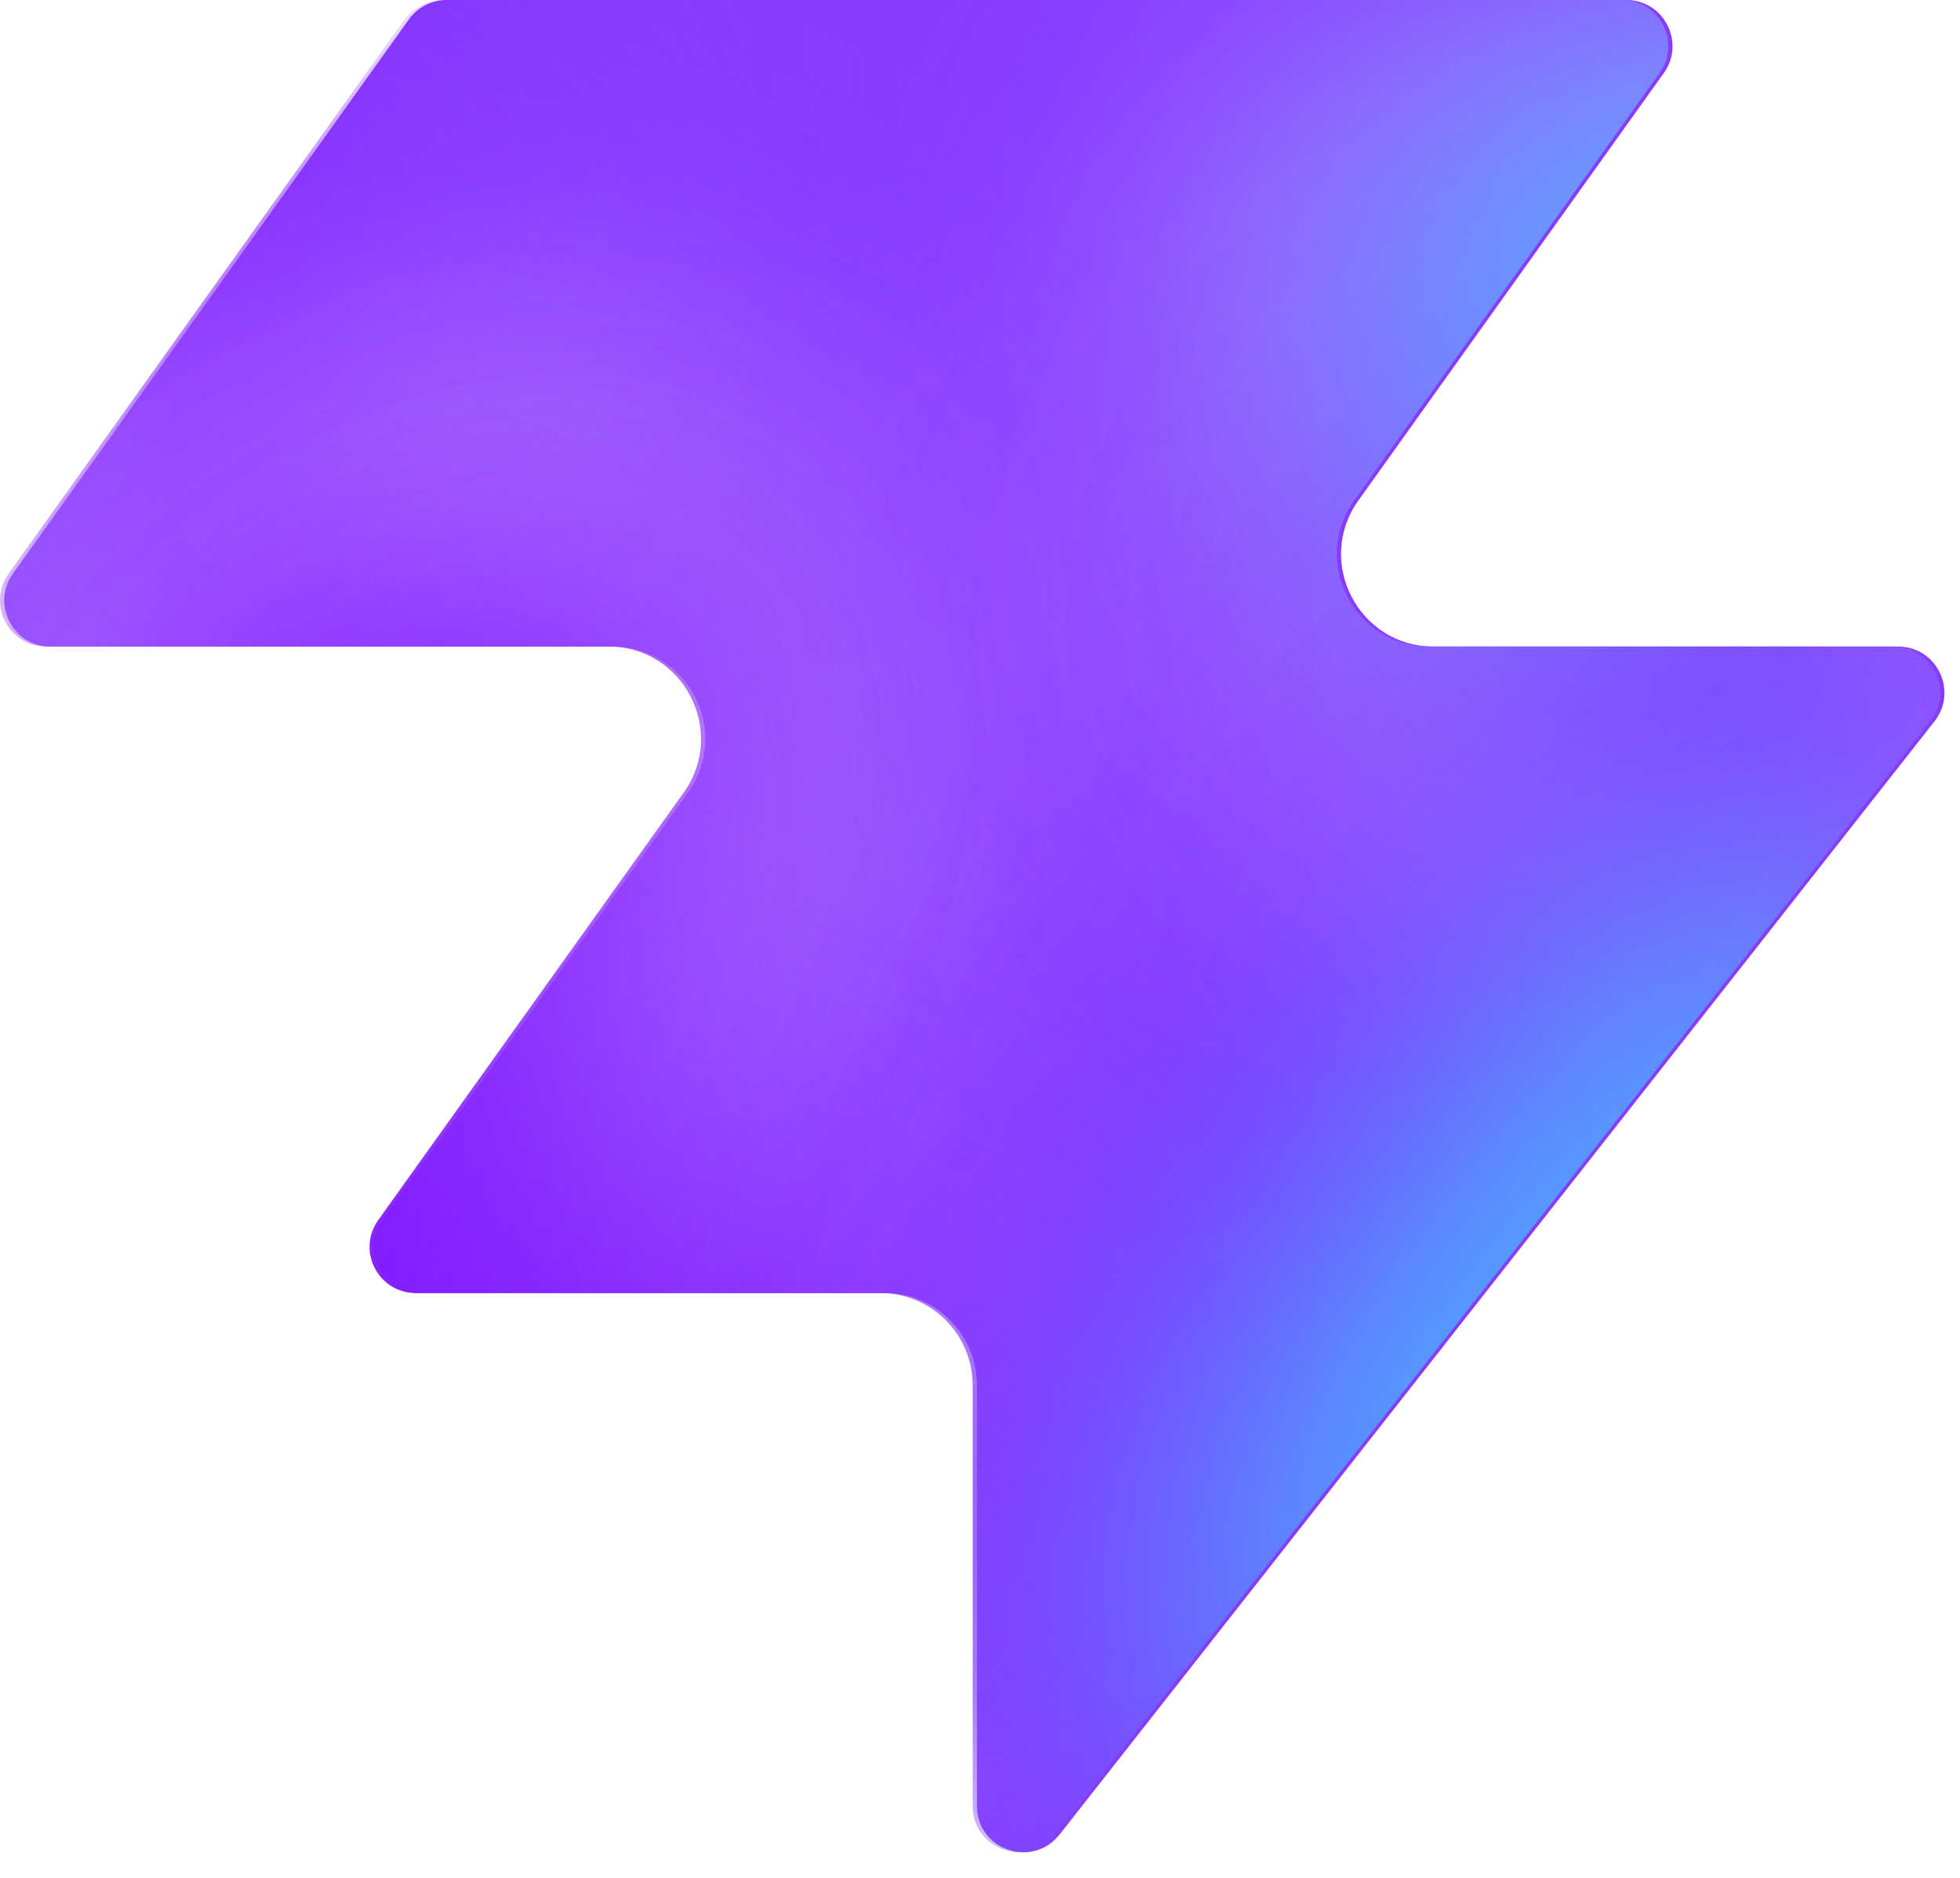
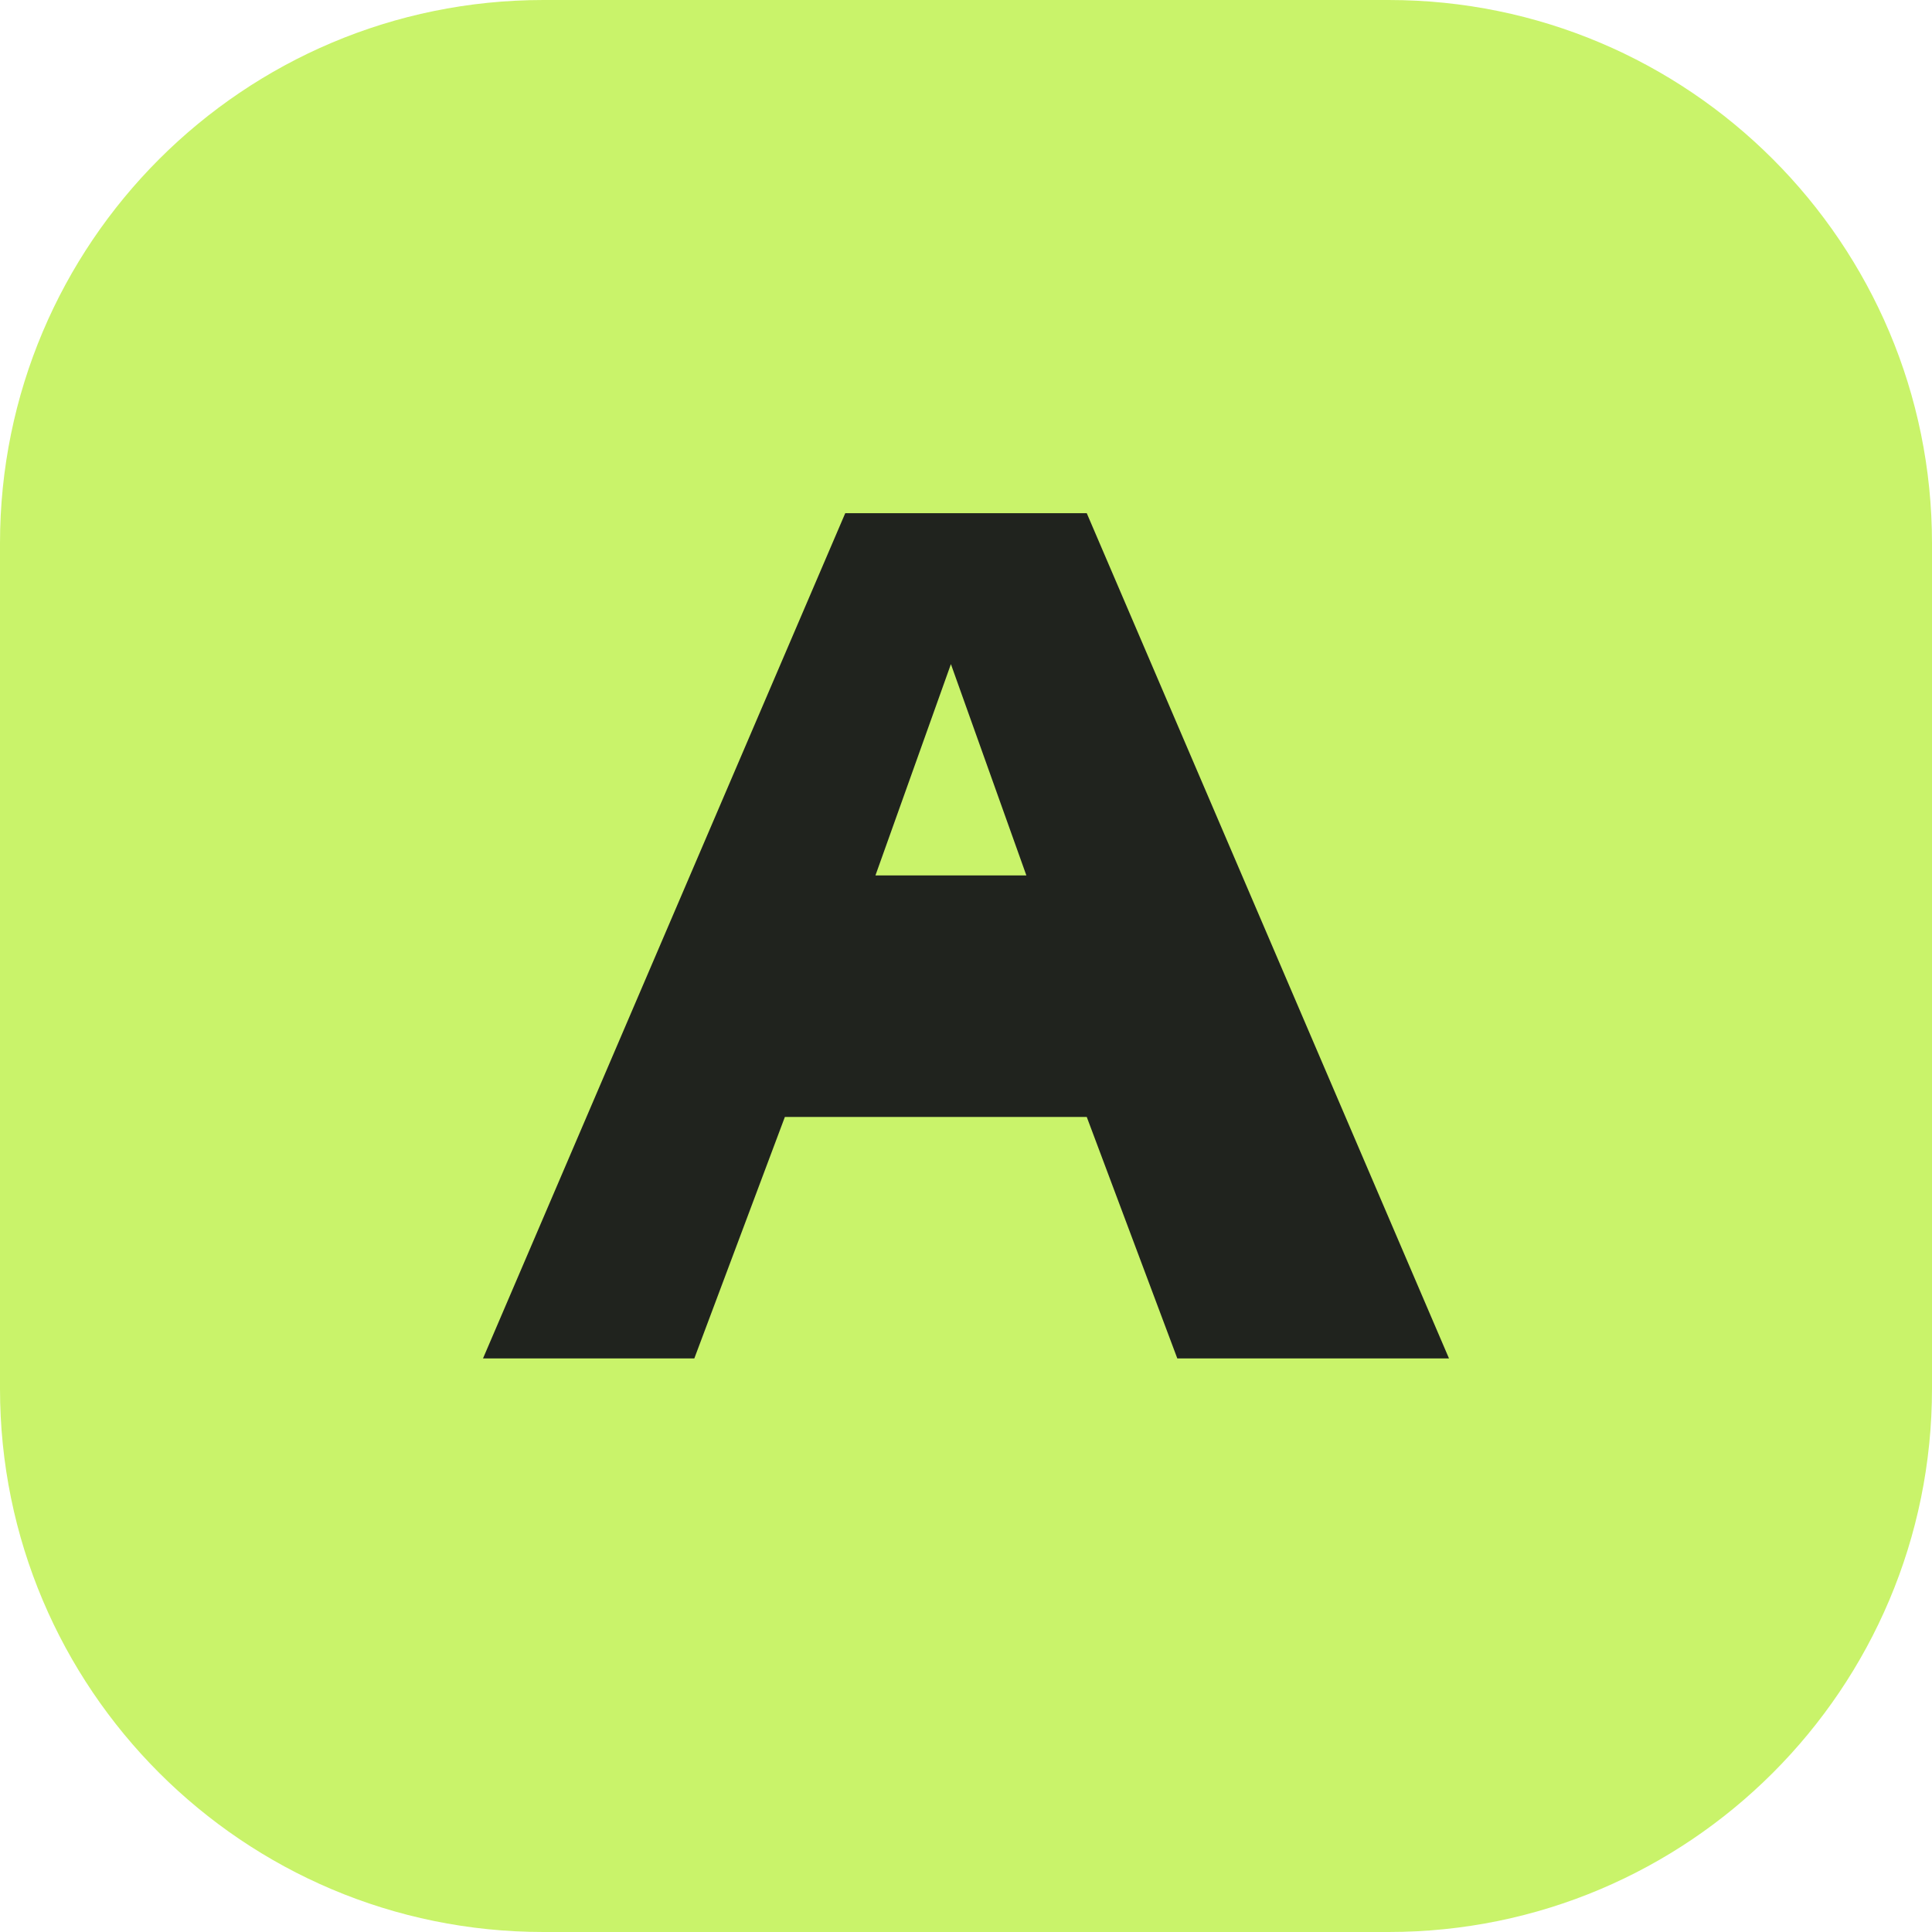
- <svg xmlns="http://www.w3.org/2000/svg" width="48" height="46" fill="none" viewBox="0 0 48 46">
-   <path fill="#863bff" d="M25.946 44.938c-.664.845-2.021.375-2.021-.698V33.937a2.26 2.26 0 0 0-2.262-2.262H10.287c-.92 0-1.456-1.04-.92-1.788l7.48-10.471c1.07-1.497 0-3.578-1.842-3.578H1.237c-.92 0-1.456-1.04-.92-1.788L10.013.474c.214-.297.556-.474.92-.474h28.894c.92 0 1.456 1.04.92 1.788l-7.48 10.471c-1.07 1.498 0 3.579 1.842 3.579h11.377c.943 0 1.473 1.088.89 1.83L25.947 44.94z" style="fill:#863bff;fill:color(display-p3 .525 .23 1);fill-opacity:1" />
-   <mask id="a" width="48" height="46" x="0" y="0" maskUnits="userSpaceOnUse" style="mask-type:alpha">
-     <path fill="#000" d="M25.842 44.938c-.664.844-2.021.375-2.021-.698V33.937a2.26 2.26 0 0 0-2.262-2.262H10.183c-.92 0-1.456-1.04-.92-1.788l7.48-10.471c1.07-1.498 0-3.579-1.842-3.579H1.133c-.92 0-1.456-1.04-.92-1.787L9.91.473c.214-.297.556-.474.92-.474h28.894c.92 0 1.456 1.04.92 1.788l-7.48 10.471c-1.07 1.498 0 3.578 1.842 3.578h11.377c.943 0 1.473 1.088.89 1.832L25.843 44.94z" style="fill:#000;fill-opacity:1" />
-   </mask>
-   <g mask="url(#a)">
-     <g filter="url(#b)">
-       <ellipse cx="5.508" cy="14.704" fill="#ede6ff" rx="5.508" ry="14.704" style="fill:#ede6ff;fill:color(display-p3 .927 .903 1);fill-opacity:1" transform="matrix(.00324 1 1 -.00324 -4.47 31.516)" />
-     </g>
-     <g filter="url(#c)">
-       <ellipse cx="10.399" cy="29.851" fill="#ede6ff" rx="10.399" ry="29.851" style="fill:#ede6ff;fill:color(display-p3 .927 .903 1);fill-opacity:1" transform="matrix(.00324 1 1 -.00324 -39.328 7.883)" />
-     </g>
-     <g filter="url(#d)">
-       <ellipse cx="5.508" cy="30.487" fill="#7e14ff" rx="5.508" ry="30.487" style="fill:#7e14ff;fill:color(display-p3 .492 .077 1);fill-opacity:1" transform="rotate(89.814 -25.913 -14.639)scale(1 -1)" />
-     </g>
-     <g filter="url(#e)">
-       <ellipse cx="5.508" cy="30.599" fill="#7e14ff" rx="5.508" ry="30.599" style="fill:#7e14ff;fill:color(display-p3 .492 .077 1);fill-opacity:1" transform="rotate(89.814 -32.644 -3.334)scale(1 -1)" />
-     </g>
-     <g filter="url(#f)">
-       <ellipse cx="5.508" cy="30.599" fill="#7e14ff" rx="5.508" ry="30.599" style="fill:#7e14ff;fill:color(display-p3 .492 .077 1);fill-opacity:1" transform="matrix(.00324 1 1 -.00324 -34.34 30.47)" />
-     </g>
-     <g filter="url(#g)">
-       <ellipse cx="14.072" cy="22.078" fill="#ede6ff" rx="14.072" ry="22.078" style="fill:#ede6ff;fill:color(display-p3 .927 .903 1);fill-opacity:1" transform="rotate(93.35 24.506 48.493)scale(-1 1)" />
-     </g>
-     <g filter="url(#h)">
-       <ellipse cx="3.47" cy="21.501" fill="#7e14ff" rx="3.47" ry="21.501" style="fill:#7e14ff;fill:color(display-p3 .492 .077 1);fill-opacity:1" transform="rotate(89.009 28.708 47.59)scale(-1 1)" />
-     </g>
-     <g filter="url(#i)">
-       <ellipse cx="3.47" cy="21.501" fill="#7e14ff" rx="3.47" ry="21.501" style="fill:#7e14ff;fill:color(display-p3 .492 .077 1);fill-opacity:1" transform="rotate(89.009 28.708 47.59)scale(-1 1)" />
-     </g>
-     <g filter="url(#j)">
-       <ellipse cx=".387" cy="8.972" fill="#7e14ff" rx="4.407" ry="29.108" style="fill:#7e14ff;fill:color(display-p3 .492 .077 1);fill-opacity:1" transform="rotate(39.51 .387 8.972)" />
-     </g>
-     <g filter="url(#k)">
-       <ellipse cx="47.523" cy="-6.092" fill="#7e14ff" rx="4.407" ry="29.108" style="fill:#7e14ff;fill:color(display-p3 .492 .077 1);fill-opacity:1" transform="rotate(37.892 47.523 -6.092)" />
-     </g>
-     <g filter="url(#l)">
-       <ellipse cx="41.412" cy="6.333" fill="#47bfff" rx="5.971" ry="9.665" style="fill:#47bfff;fill:color(display-p3 .28 .748 1);fill-opacity:1" transform="rotate(37.892 41.412 6.333)" />
-     </g>
-     <g filter="url(#m)">
-       <ellipse cx="-1.879" cy="38.332" fill="#7e14ff" rx="4.407" ry="29.108" style="fill:#7e14ff;fill:color(display-p3 .492 .077 1);fill-opacity:1" transform="rotate(37.892 -1.88 38.332)" />
-     </g>
-     <g filter="url(#n)">
-       <ellipse cx="-1.879" cy="38.332" fill="#7e14ff" rx="4.407" ry="29.108" style="fill:#7e14ff;fill:color(display-p3 .492 .077 1);fill-opacity:1" transform="rotate(37.892 -1.88 38.332)" />
-     </g>
-     <g filter="url(#o)">
-       <ellipse cx="35.651" cy="29.907" fill="#7e14ff" rx="4.407" ry="29.108" style="fill:#7e14ff;fill:color(display-p3 .492 .077 1);fill-opacity:1" transform="rotate(37.892 35.651 29.907)" />
-     </g>
-     <g filter="url(#p)">
-       <ellipse cx="38.418" cy="32.4" fill="#47bfff" rx="5.971" ry="15.297" style="fill:#47bfff;fill:color(display-p3 .28 .748 1);fill-opacity:1" transform="rotate(37.892 38.418 32.4)" />
-     </g>
-   </g>
-   <defs>
-     <filter id="b" width="60.045" height="41.654" x="-19.77" y="16.149" color-interpolation-filters="sRGB" filterUnits="userSpaceOnUse">
-       <feFlood flood-opacity="0" result="BackgroundImageFix" />
-       <feBlend in="SourceGraphic" in2="BackgroundImageFix" result="shape" />
-       <feGaussianBlur result="effect1_foregroundBlur_2002_17158" stdDeviation="7.659" />
-     </filter>
-     <filter id="c" width="90.34" height="51.437" x="-54.613" y="-7.533" color-interpolation-filters="sRGB" filterUnits="userSpaceOnUse">
-       <feFlood flood-opacity="0" result="BackgroundImageFix" />
-       <feBlend in="SourceGraphic" in2="BackgroundImageFix" result="shape" />
-       <feGaussianBlur result="effect1_foregroundBlur_2002_17158" stdDeviation="7.659" />
-     </filter>
-     <filter id="d" width="79.355" height="29.4" x="-49.64" y="2.03" color-interpolation-filters="sRGB" filterUnits="userSpaceOnUse">
-       <feFlood flood-opacity="0" result="BackgroundImageFix" />
-       <feBlend in="SourceGraphic" in2="BackgroundImageFix" result="shape" />
-       <feGaussianBlur result="effect1_foregroundBlur_2002_17158" stdDeviation="4.596" />
-     </filter>
-     <filter id="e" width="79.579" height="29.4" x="-45.045" y="20.029" color-interpolation-filters="sRGB" filterUnits="userSpaceOnUse">
-       <feFlood flood-opacity="0" result="BackgroundImageFix" />
-       <feBlend in="SourceGraphic" in2="BackgroundImageFix" result="shape" />
-       <feGaussianBlur result="effect1_foregroundBlur_2002_17158" stdDeviation="4.596" />
-     </filter>
-     <filter id="f" width="79.579" height="29.4" x="-43.513" y="21.178" color-interpolation-filters="sRGB" filterUnits="userSpaceOnUse">
-       <feFlood flood-opacity="0" result="BackgroundImageFix" />
-       <feBlend in="SourceGraphic" in2="BackgroundImageFix" result="shape" />
-       <feGaussianBlur result="effect1_foregroundBlur_2002_17158" stdDeviation="4.596" />
-     </filter>
-     <filter id="g" width="74.749" height="58.852" x="15.756" y="-17.901" color-interpolation-filters="sRGB" filterUnits="userSpaceOnUse">
-       <feFlood flood-opacity="0" result="BackgroundImageFix" />
-       <feBlend in="SourceGraphic" in2="BackgroundImageFix" result="shape" />
-       <feGaussianBlur result="effect1_foregroundBlur_2002_17158" stdDeviation="7.659" />
-     </filter>
-     <filter id="h" width="61.377" height="25.362" x="23.548" y="2.284" color-interpolation-filters="sRGB" filterUnits="userSpaceOnUse">
-       <feFlood flood-opacity="0" result="BackgroundImageFix" />
-       <feBlend in="SourceGraphic" in2="BackgroundImageFix" result="shape" />
-       <feGaussianBlur result="effect1_foregroundBlur_2002_17158" stdDeviation="4.596" />
-     </filter>
-     <filter id="i" width="61.377" height="25.362" x="23.548" y="2.284" color-interpolation-filters="sRGB" filterUnits="userSpaceOnUse">
-       <feFlood flood-opacity="0" result="BackgroundImageFix" />
-       <feBlend in="SourceGraphic" in2="BackgroundImageFix" result="shape" />
-       <feGaussianBlur result="effect1_foregroundBlur_2002_17158" stdDeviation="4.596" />
-     </filter>
-     <filter id="j" width="56.045" height="63.649" x="-27.636" y="-22.853" color-interpolation-filters="sRGB" filterUnits="userSpaceOnUse">
-       <feFlood flood-opacity="0" result="BackgroundImageFix" />
-       <feBlend in="SourceGraphic" in2="BackgroundImageFix" result="shape" />
-       <feGaussianBlur result="effect1_foregroundBlur_2002_17158" stdDeviation="4.596" />
-     </filter>
-     <filter id="k" width="54.814" height="64.646" x="20.116" y="-38.415" color-interpolation-filters="sRGB" filterUnits="userSpaceOnUse">
-       <feFlood flood-opacity="0" result="BackgroundImageFix" />
-       <feBlend in="SourceGraphic" in2="BackgroundImageFix" result="shape" />
-       <feGaussianBlur result="effect1_foregroundBlur_2002_17158" stdDeviation="4.596" />
-     </filter>
-     <filter id="l" width="33.541" height="35.313" x="24.641" y="-11.323" color-interpolation-filters="sRGB" filterUnits="userSpaceOnUse">
-       <feFlood flood-opacity="0" result="BackgroundImageFix" />
-       <feBlend in="SourceGraphic" in2="BackgroundImageFix" result="shape" />
-       <feGaussianBlur result="effect1_foregroundBlur_2002_17158" stdDeviation="4.596" />
-     </filter>
-     <filter id="m" width="54.814" height="64.646" x="-29.286" y="6.009" color-interpolation-filters="sRGB" filterUnits="userSpaceOnUse">
-       <feFlood flood-opacity="0" result="BackgroundImageFix" />
-       <feBlend in="SourceGraphic" in2="BackgroundImageFix" result="shape" />
-       <feGaussianBlur result="effect1_foregroundBlur_2002_17158" stdDeviation="4.596" />
-     </filter>
-     <filter id="n" width="54.814" height="64.646" x="-29.286" y="6.009" color-interpolation-filters="sRGB" filterUnits="userSpaceOnUse">
-       <feFlood flood-opacity="0" result="BackgroundImageFix" />
-       <feBlend in="SourceGraphic" in2="BackgroundImageFix" result="shape" />
-       <feGaussianBlur result="effect1_foregroundBlur_2002_17158" stdDeviation="4.596" />
-     </filter>
-     <filter id="o" width="54.814" height="64.646" x="8.244" y="-2.416" color-interpolation-filters="sRGB" filterUnits="userSpaceOnUse">
-       <feFlood flood-opacity="0" result="BackgroundImageFix" />
-       <feBlend in="SourceGraphic" in2="BackgroundImageFix" result="shape" />
-       <feGaussianBlur result="effect1_foregroundBlur_2002_17158" stdDeviation="4.596" />
-     </filter>
-     <filter id="p" width="39.409" height="43.623" x="18.713" y="10.588" color-interpolation-filters="sRGB" filterUnits="userSpaceOnUse">
-       <feFlood flood-opacity="0" result="BackgroundImageFix" />
-       <feBlend in="SourceGraphic" in2="BackgroundImageFix" result="shape" />
-       <feGaussianBlur result="effect1_foregroundBlur_2002_17158" stdDeviation="4.596" />
-     </filter>
-   </defs>
+ <svg xmlns="http://www.w3.org/2000/svg" viewBox="0 0 64 64">
+   <rect width="64" height="64" rx="18" fill="#c9f36a" />
+   <path d="M16 45 28 17h8l12 28h-9l-3-8H26l-3 8zm13-16h5l-2.5-7z" fill="#20231e" />
</svg>
